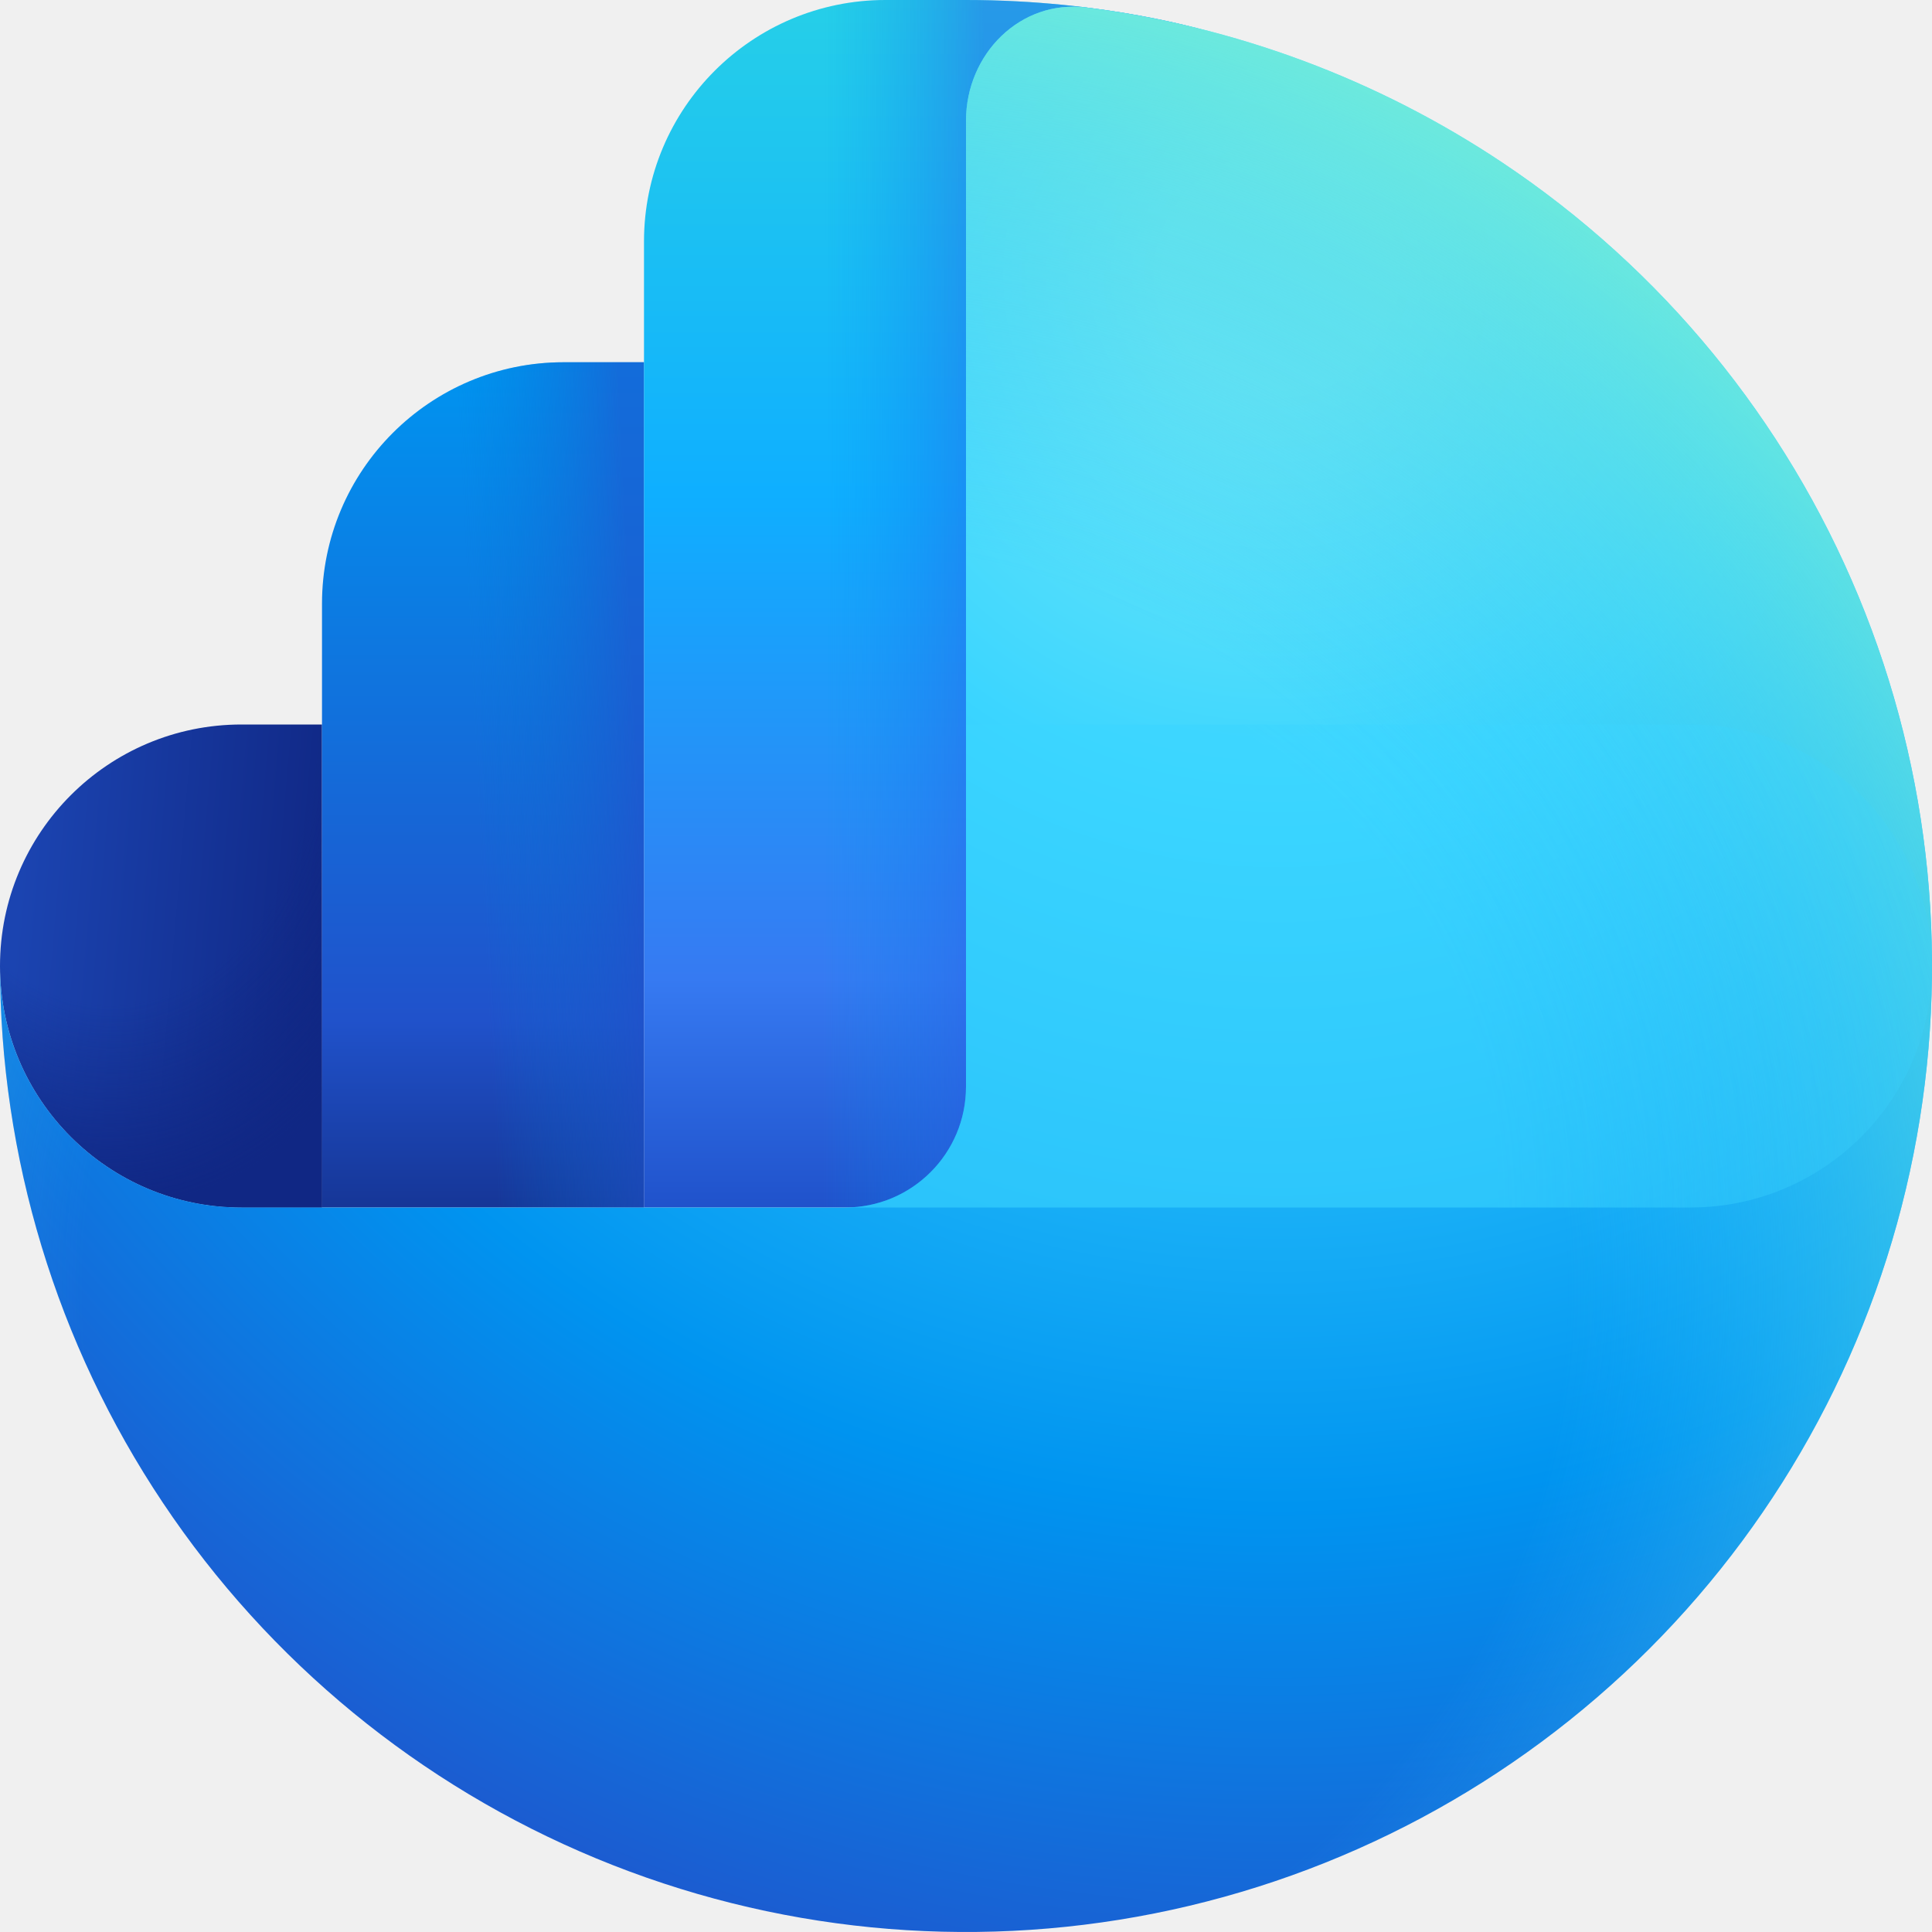
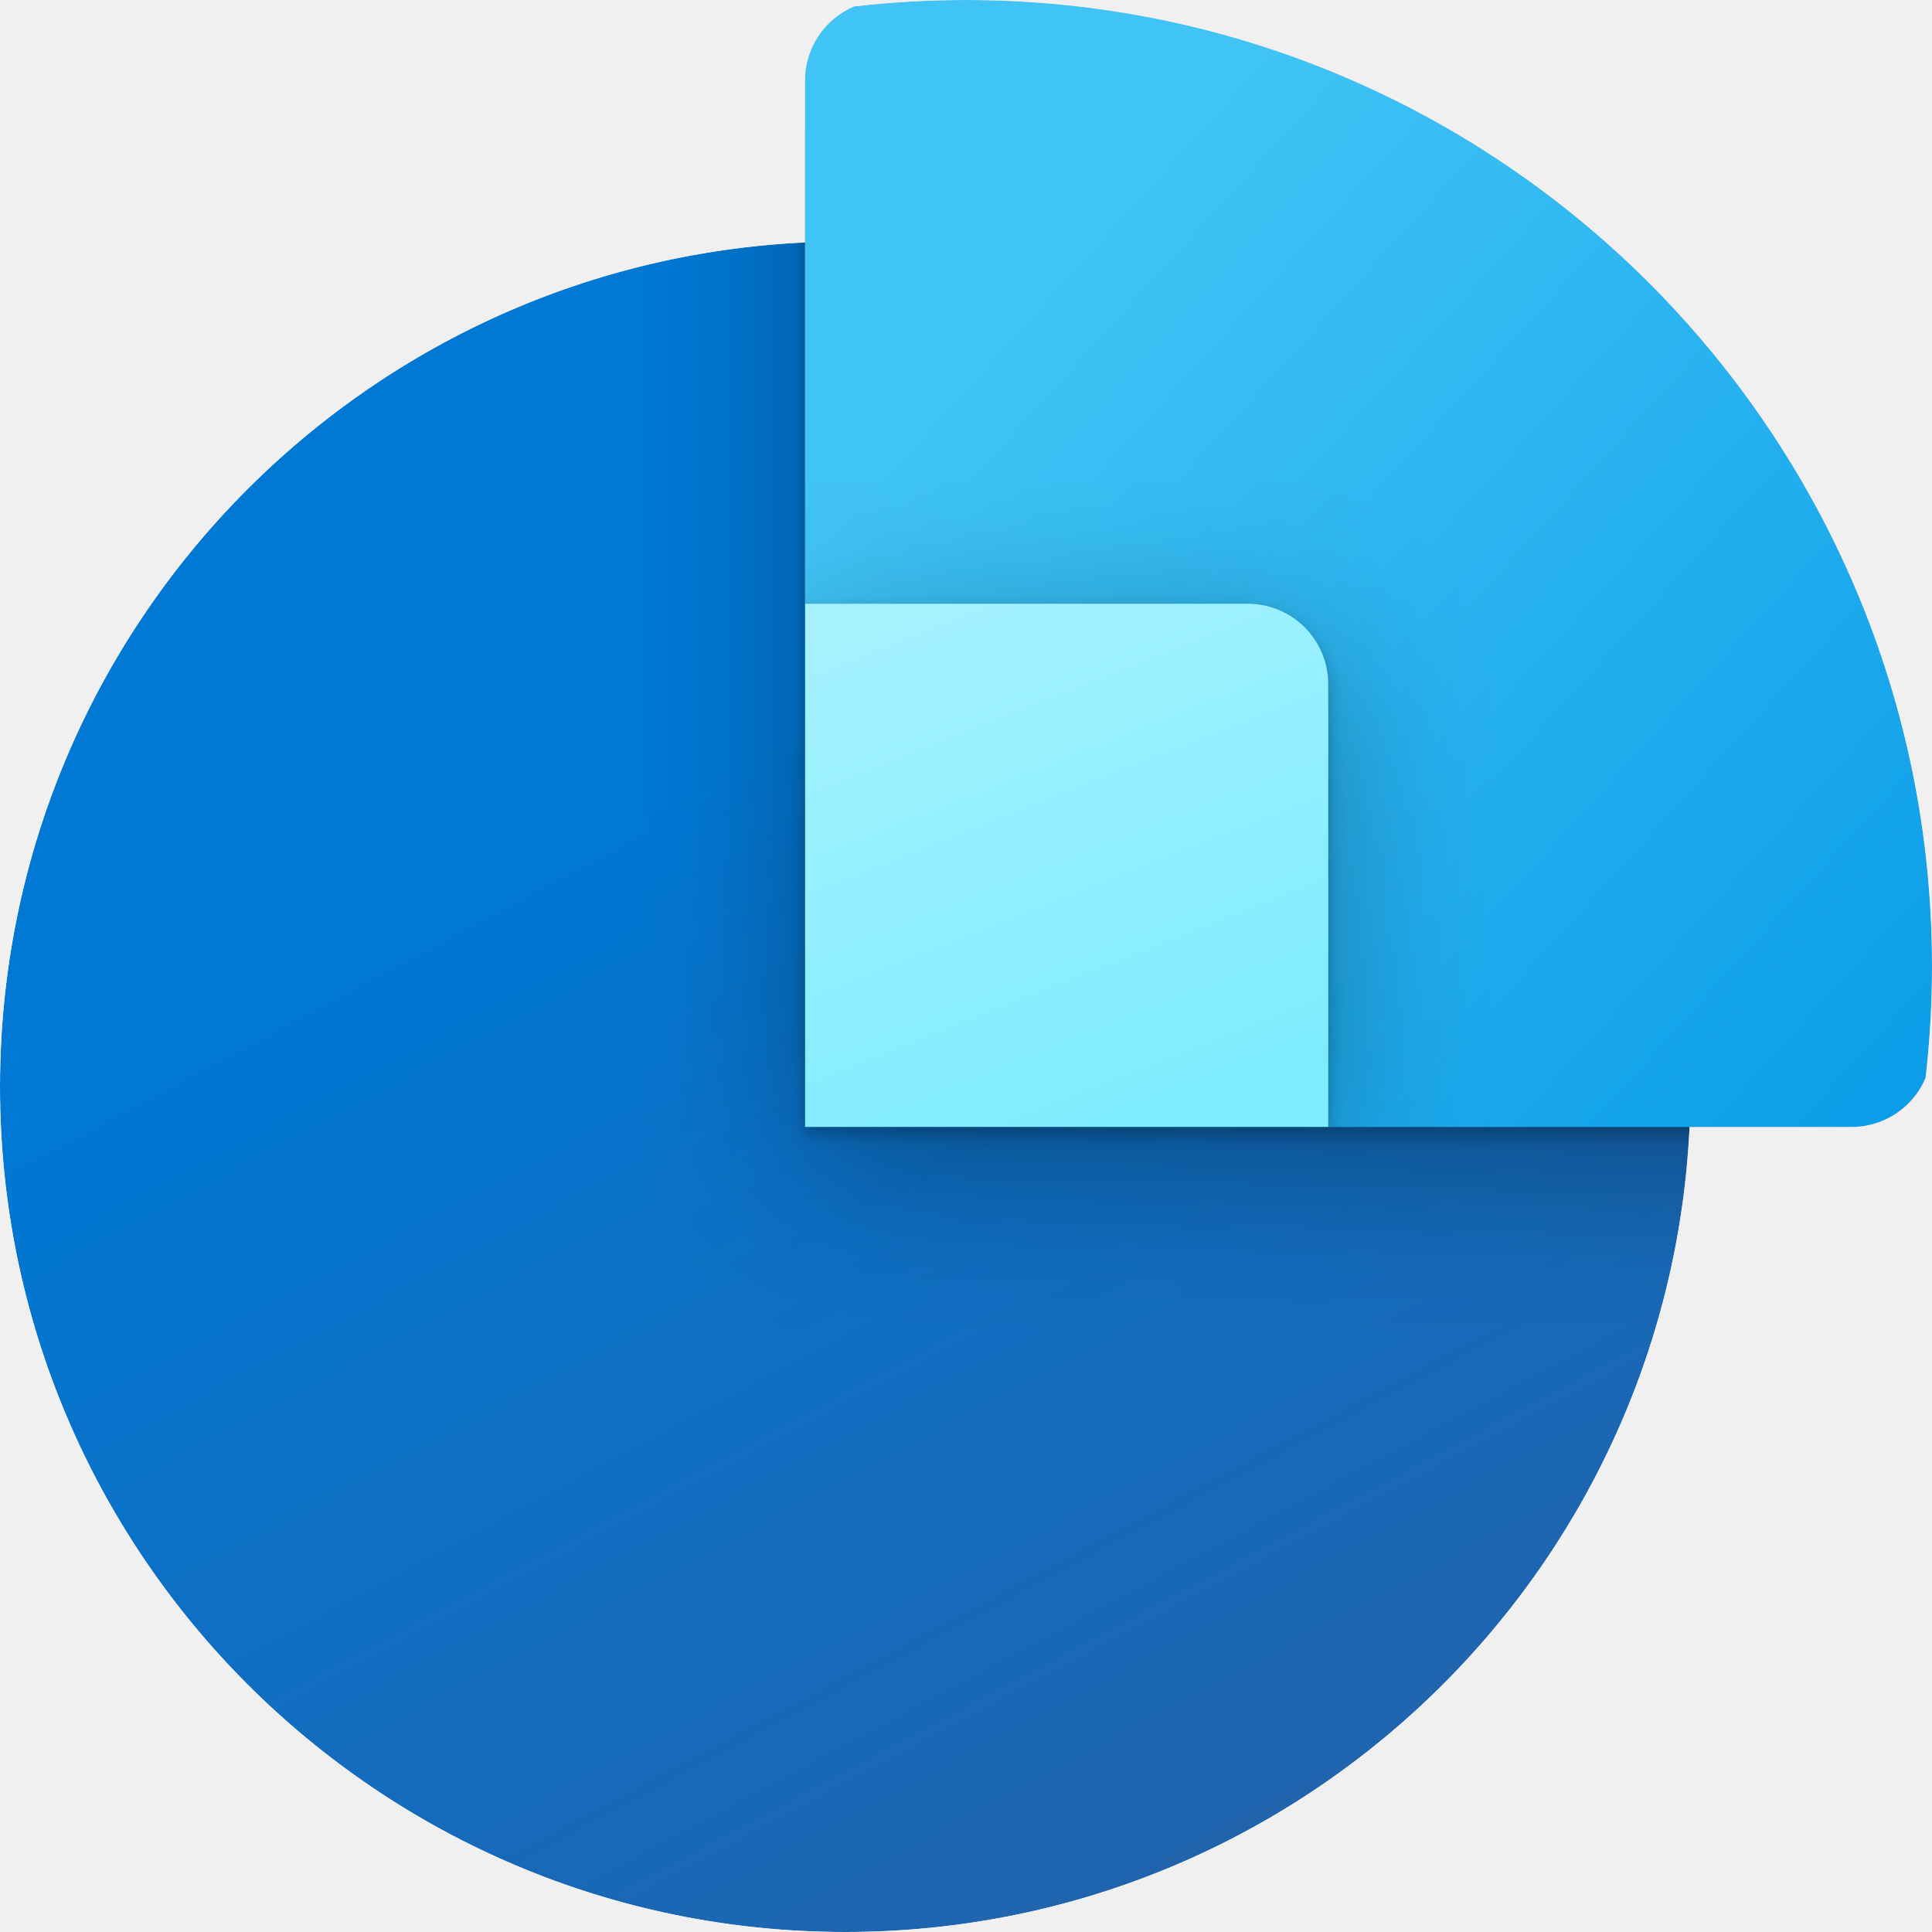
<svg xmlns="http://www.w3.org/2000/svg" width="96" height="96" viewBox="0 0 96 96" fill="none">
-   <g clip-path="url(#clip0_4303_1230)">
-     <g clip-path="url(#clip1_4303_1230)">
-       <path d="M0 48C0 41.373 5.373 36 12 36H16V60H12C5.373 60 0 54.627 0 48Z" fill="url(#paint0_linear_4303_1230)" />
-       <path d="M0 48C0 41.373 5.373 36 12 36H16V60H12C5.373 60 0 54.627 0 48Z" fill="url(#paint1_radial_4303_1230)" />
-       <path d="M16 30C16 23.373 21.373 18 28 18H32V60H16V30Z" fill="url(#paint2_linear_4303_1230)" />
-       <path d="M16 30C16 23.373 21.373 18 28 18H32V60H16V30Z" fill="url(#paint3_linear_4303_1230)" fill-opacity="0.6" />
-       <path d="M32 12C32 5.373 37.373 0 44 0H48C55 0 60 1.55 60 1.55V54C60 57.314 57.314 60 54 60H32V12Z" fill="url(#paint4_linear_4303_1230)" />
-       <path d="M32 12C32 5.373 37.373 0 44 0H48C55 0 60 1.55 60 1.55V54C60 57.314 57.314 60 54 60H32V12Z" fill="url(#paint5_linear_4303_1230)" fill-opacity="0.5" />
-       <path d="M48 6C48 2.687 50.697 -0.039 53.984 0.374C61.357 1.301 68.443 3.931 74.667 8.089C82.561 13.363 88.714 20.86 92.347 29.631C95.98 38.402 96.93 48.053 95.078 57.364C93.226 66.675 88.654 75.228 81.941 81.941C75.228 88.654 66.675 93.225 57.364 95.077C48.053 96.93 38.402 95.979 29.631 92.346C20.86 88.713 13.364 82.561 8.09 74.667C2.816 66.774 7.16976e-05 57.494 0 48C0 54.627 5.373 60 12 60H42C45.314 60 48 57.314 48 54V6Z" fill="url(#paint6_radial_4303_1230)" />
-       <path d="M48 6C48 2.687 50.697 -0.039 53.984 0.374C61.357 1.301 68.443 3.931 74.667 8.089C82.561 13.363 88.714 20.86 92.347 29.631C95.98 38.402 96.93 48.053 95.078 57.364C93.226 66.675 88.654 75.228 81.941 81.941C75.228 88.654 66.675 93.225 57.364 95.077C48.053 96.93 38.402 95.979 29.631 92.346C20.86 88.713 13.364 82.561 8.09 74.667C2.816 66.774 7.16976e-05 57.494 0 48C0 54.627 5.373 60 12 60H42C45.314 60 48 57.314 48 54V6Z" fill="url(#paint7_radial_4303_1230)" />
-       <path opacity="0.6" d="M96 48C96 41.373 90.627 36 84 36H48V54C48 57.314 45.314 60 42 60H40H84C90.627 60 96 54.627 96 48Z" fill="url(#paint8_radial_4303_1230)" />
+   <g clip-path="url(#clip0)">
+     <mask id="mask0" mask-type="alpha" maskUnits="userSpaceOnUse" x="0" y="0" width="96" height="96">
+       <path d="M95.68 53.569C95.891 51.742 96 49.884 96 48C96 21.49 74.51 0 48 0C46.116 0 44.258 0.109 42.431 0.32C41.002 0.93 40 2.348 40 4V12.047C17.733 13.091 0 31.474 0 54C0 77.196 18.804 96 42 96C64.525 96 82.909 78.267 83.953 56H92C93.652 56 95.07 54.998 95.68 53.569Z" fill="url(#paint0_linear)" />
+     </mask>
+     <g mask="url(#mask0)">
+       <circle cx="42" cy="54" r="42" fill="url(#paint1_linear)" />
+       <g filter="url(#filter0_f)">
+         <path d="M95.68 55.569C95.891 53.742 96 51.884 96 50C96 23.49 74.51 2 48 2C46.116 2 44.258 2.109 42.431 2.32C41.002 2.93 40 4.348 40 6V58H92C93.652 58 95.07 56.998 95.68 55.569Z" fill="black" fill-opacity="0.32" />
+       </g>
+       <g filter="url(#filter1_f)">
+         <path d="M95.68 53.95C95.891 52.122 96 50.264 96 48.38C96 21.87 74.51 0.38 48 0.38C46.116 0.38 44.258 0.489 42.431 0.7C41.002 1.31 40 2.728 40 4.38V56.38H92C93.652 56.38 95.07 55.379 95.68 53.95Z" fill="black" fill-opacity="0.24" />
+       </g>
+       <path fill-rule="evenodd" clip-rule="evenodd" d="M95.68 53.569C95.891 51.742 96 49.884 96 48C96 21.49 74.51 0 48 0C46.116 0 44.258 0.109 42.431 0.32C41.002 0.93 40 2.348 40 4V56H92C93.652 56 95.07 54.998 95.68 53.569Z" fill="url(#paint2_linear)" />
+       <mask id="mask1" mask-type="alpha" maskUnits="userSpaceOnUse" x="40" y="0" width="56" height="56">
+         <path fill-rule="evenodd" clip-rule="evenodd" d="M95.68 53.569C95.891 51.742 96 49.884 96 48C96 21.49 74.51 0 48 0C46.116 0 44.258 0.109 42.431 0.32C41.002 0.93 40 2.348 40 4V56H92C93.652 56 95.07 54.998 95.68 53.569Z" fill="url(#paint3_linear)" />
+       </mask>
+       <g mask="url(#mask1)">
+         <g filter="url(#filter2_f)">
+           <path d="M40 32H62C64.209 32 66 33.791 66 36V58H40V32Z" fill="black" fill-opacity="0.32" />
+         </g>
+         <g filter="url(#filter3_f)">
+           <path d="M40 30.38H62C64.209 30.38 66 32.171 66 34.38V56.38H40V30.38Z" fill="black" fill-opacity="0.24" />
+         </g>
+         <path d="M40 30H62C64.209 30 66 31.791 66 34V56H40V30Z" fill="url(#paint4_linear)" />
+       </g>
    </g>
  </g>
  <defs>
-     <linearGradient id="paint0_linear_4303_1230" x1="0.228" y1="52.486" x2="15.926" y2="53.85" gradientUnits="userSpaceOnUse">
-       <stop stop-color="#1B44B1" />
-       <stop offset="1" stop-color="#102784" />
+     <filter id="filter0_f" x="32" y="-6" width="72" height="72" filterUnits="userSpaceOnUse" color-interpolation-filters="sRGB">
+       <feFlood flood-opacity="0" result="BackgroundImageFix" />
+       <feBlend mode="normal" in="SourceGraphic" in2="BackgroundImageFix" result="shape" />
+       <feGaussianBlur stdDeviation="4" result="effect1_foregroundBlur" />
+     </filter>
+     <filter id="filter1_f" x="39.24" y="-0.38" width="57.52" height="57.52" filterUnits="userSpaceOnUse" color-interpolation-filters="sRGB">
+       <feFlood flood-opacity="0" result="BackgroundImageFix" />
+       <feBlend mode="normal" in="SourceGraphic" in2="BackgroundImageFix" result="shape" />
+       <feGaussianBlur stdDeviation="0.38" result="effect1_foregroundBlur" />
+     </filter>
+     <filter id="filter2_f" x="32" y="24" width="42" height="42" filterUnits="userSpaceOnUse" color-interpolation-filters="sRGB">
+       <feFlood flood-opacity="0" result="BackgroundImageFix" />
+       <feBlend mode="normal" in="SourceGraphic" in2="BackgroundImageFix" result="shape" />
+       <feGaussianBlur stdDeviation="4" result="effect1_foregroundBlur" />
+     </filter>
+     <filter id="filter3_f" x="39.24" y="29.62" width="27.52" height="27.52" filterUnits="userSpaceOnUse" color-interpolation-filters="sRGB">
+       <feFlood flood-opacity="0" result="BackgroundImageFix" />
+       <feBlend mode="normal" in="SourceGraphic" in2="BackgroundImageFix" result="shape" />
+       <feGaussianBlur stdDeviation="0.38" result="effect1_foregroundBlur" />
+     </filter>
+     <linearGradient id="paint0_linear" x1="41.9" y1="30.211" x2="52.919" y2="58.03" gradientUnits="userSpaceOnUse">
+       <stop stop-color="#A7F2FF" />
+       <stop offset="1" stop-color="#7CECFF" />
    </linearGradient>
-     <radialGradient id="paint1_radial_4303_1230" cx="0" cy="0" r="1" gradientUnits="userSpaceOnUse" gradientTransform="translate(5.5 36) rotate(90) scale(24 17.6815)">
-       <stop offset="0.579" stop-color="#102784" stop-opacity="0" />
-       <stop offset="1" stop-color="#102784" />
-     </radialGradient>
-     <linearGradient id="paint2_linear_4303_1230" x1="24" y1="18" x2="24" y2="60" gradientUnits="userSpaceOnUse">
-       <stop stop-color="#0094F0" />
-       <stop offset="0.776" stop-color="#2052CB" />
-       <stop offset="1" stop-color="#163697" />
+     <linearGradient id="paint1_linear" x1="30.835" y1="40.353" x2="58.901" y2="92.758" gradientUnits="userSpaceOnUse">
+       <stop stop-color="#0078D4" />
+       <stop offset="1" stop-color="#2064AE" />
    </linearGradient>
-     <linearGradient id="paint3_linear_4303_1230" x1="24" y1="45" x2="32.005" y2="44.605" gradientUnits="userSpaceOnUse">
-       <stop stop-color="#0078D4" stop-opacity="0" />
-       <stop offset="1" stop-color="#2052CB" />
+     <linearGradient id="paint2_linear" x1="56" y1="9.5" x2="109.184" y2="57.733" gradientUnits="userSpaceOnUse">
+       <stop stop-color="#40C4F5" />
+       <stop offset="1" stop-color="#0095E6" />
    </linearGradient>
-     <linearGradient id="paint4_linear_4303_1230" x1="40" y1="0" x2="40" y2="60" gradientUnits="userSpaceOnUse">
-       <stop stop-color="#26CFE8" />
-       <stop offset="0.409" stop-color="#0FAFFF" />
-       <stop offset="0.81" stop-color="#367AF2" />
-       <stop offset="1" stop-color="#2052CB" />
+     <linearGradient id="paint3_linear" x1="56" y1="9.5" x2="109.184" y2="57.733" gradientUnits="userSpaceOnUse">
+       <stop stop-color="#40C4F5" />
+       <stop offset="1" stop-color="#0095E6" />
    </linearGradient>
-     <linearGradient id="paint5_linear_4303_1230" x1="40.889" y1="34.5" x2="48.889" y2="34.5" gradientUnits="userSpaceOnUse">
-       <stop stop-color="#0094F0" stop-opacity="0" />
-       <stop offset="1" stop-color="#2764E7" />
+     <linearGradient id="paint4_linear" x1="41.9" y1="30.211" x2="52.919" y2="58.03" gradientUnits="userSpaceOnUse">
+       <stop stop-color="#A7F2FF" />
+       <stop offset="1" stop-color="#7CECFF" />
    </linearGradient>
-     <radialGradient id="paint6_radial_4303_1230" cx="0" cy="0" r="1" gradientUnits="userSpaceOnUse" gradientTransform="translate(63.3122 13.9524) rotate(90) scale(89.1508 89.1508)">
-       <stop offset="0.062" stop-color="#6FE8F5" />
-       <stop offset="0.288" stop-color="#3BD5FF" />
-       <stop offset="0.681" stop-color="#0094F0" />
-       <stop offset="1" stop-color="#2052CB" />
-     </radialGradient>
-     <radialGradient id="paint7_radial_4303_1230" cx="0" cy="0" r="1" gradientUnits="userSpaceOnUse" gradientTransform="translate(41 63.9998) rotate(-90) scale(68)">
-       <stop offset="0.542" stop-color="#29C3FF" stop-opacity="0" />
-       <stop offset="1" stop-color="#73EDD8" />
-     </radialGradient>
-     <radialGradient id="paint8_radial_4303_1230" cx="0" cy="0" r="1" gradientUnits="userSpaceOnUse" gradientTransform="translate(46 60) scale(62 62)">
-       <stop offset="0.459" stop-color="#3BD5FF" />
-       <stop offset="1" stop-color="#3BD5FF" stop-opacity="0" />
-     </radialGradient>
-     <clipPath id="clip0_4303_1230">
-       <rect width="96" height="96" fill="white" />
-     </clipPath>
-     <clipPath id="clip1_4303_1230">
+     <clipPath id="clip0">
      <rect width="96" height="96" fill="white" />
    </clipPath>
  </defs>
</svg>
